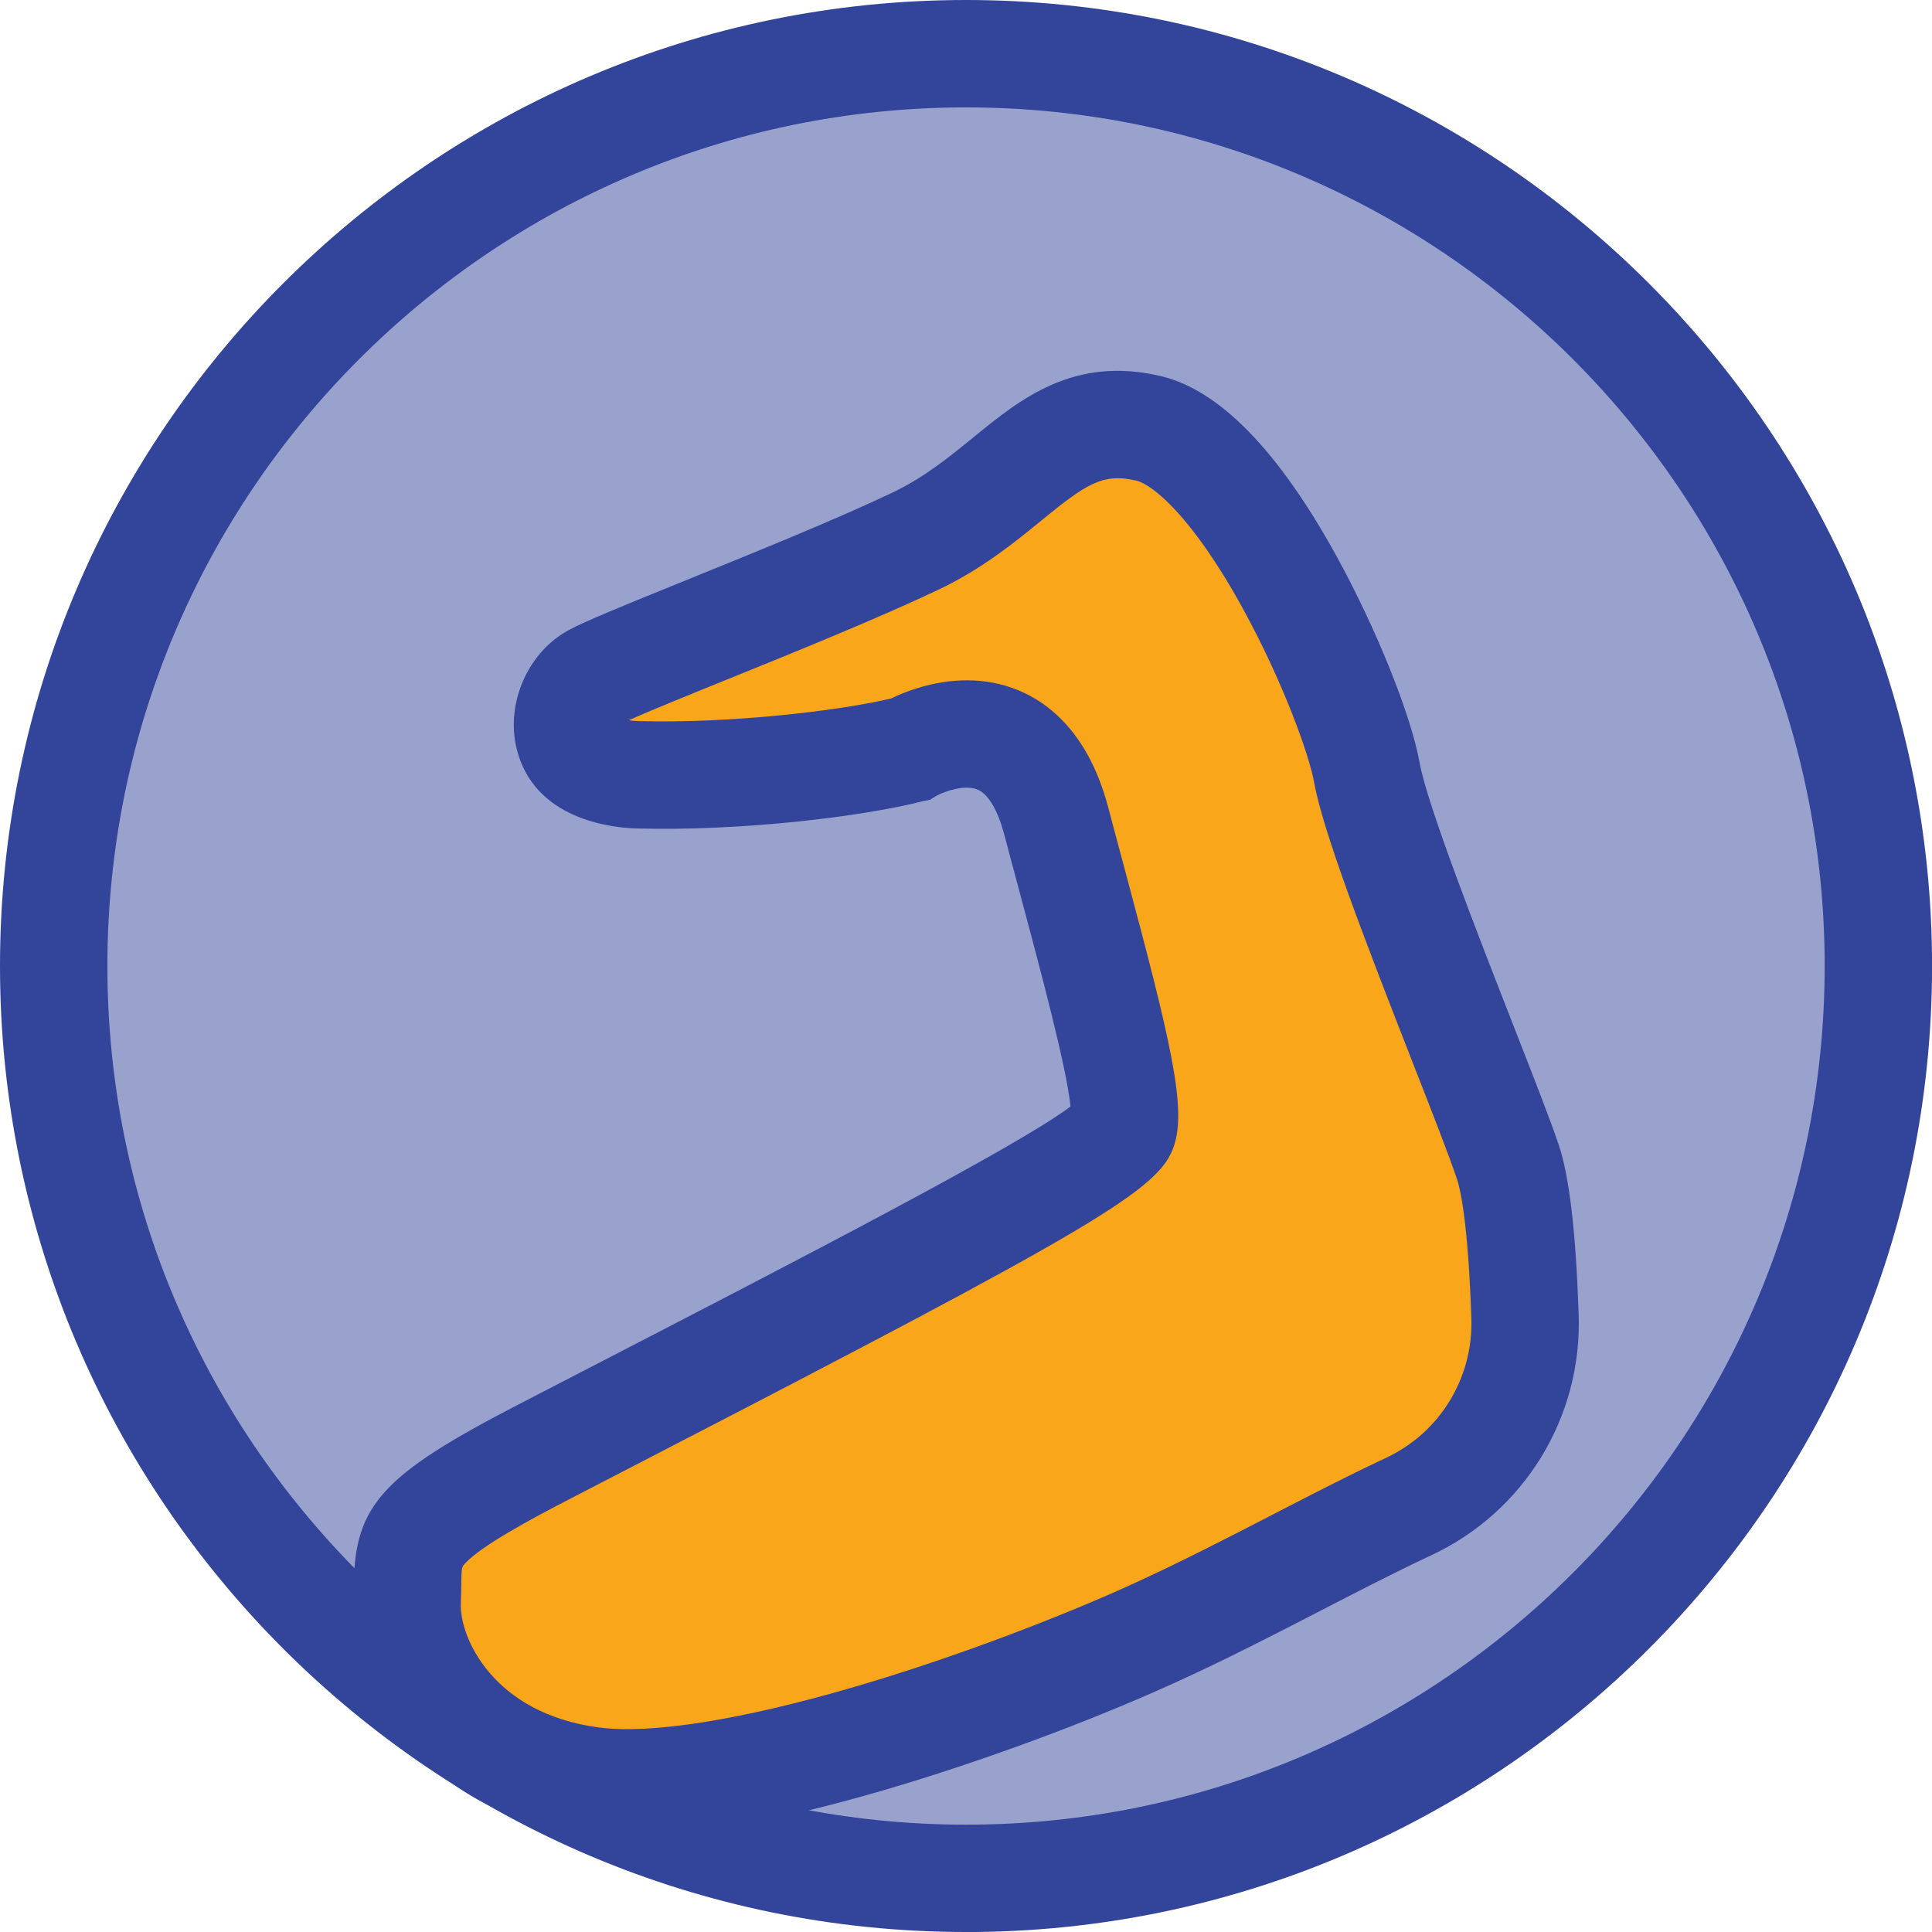
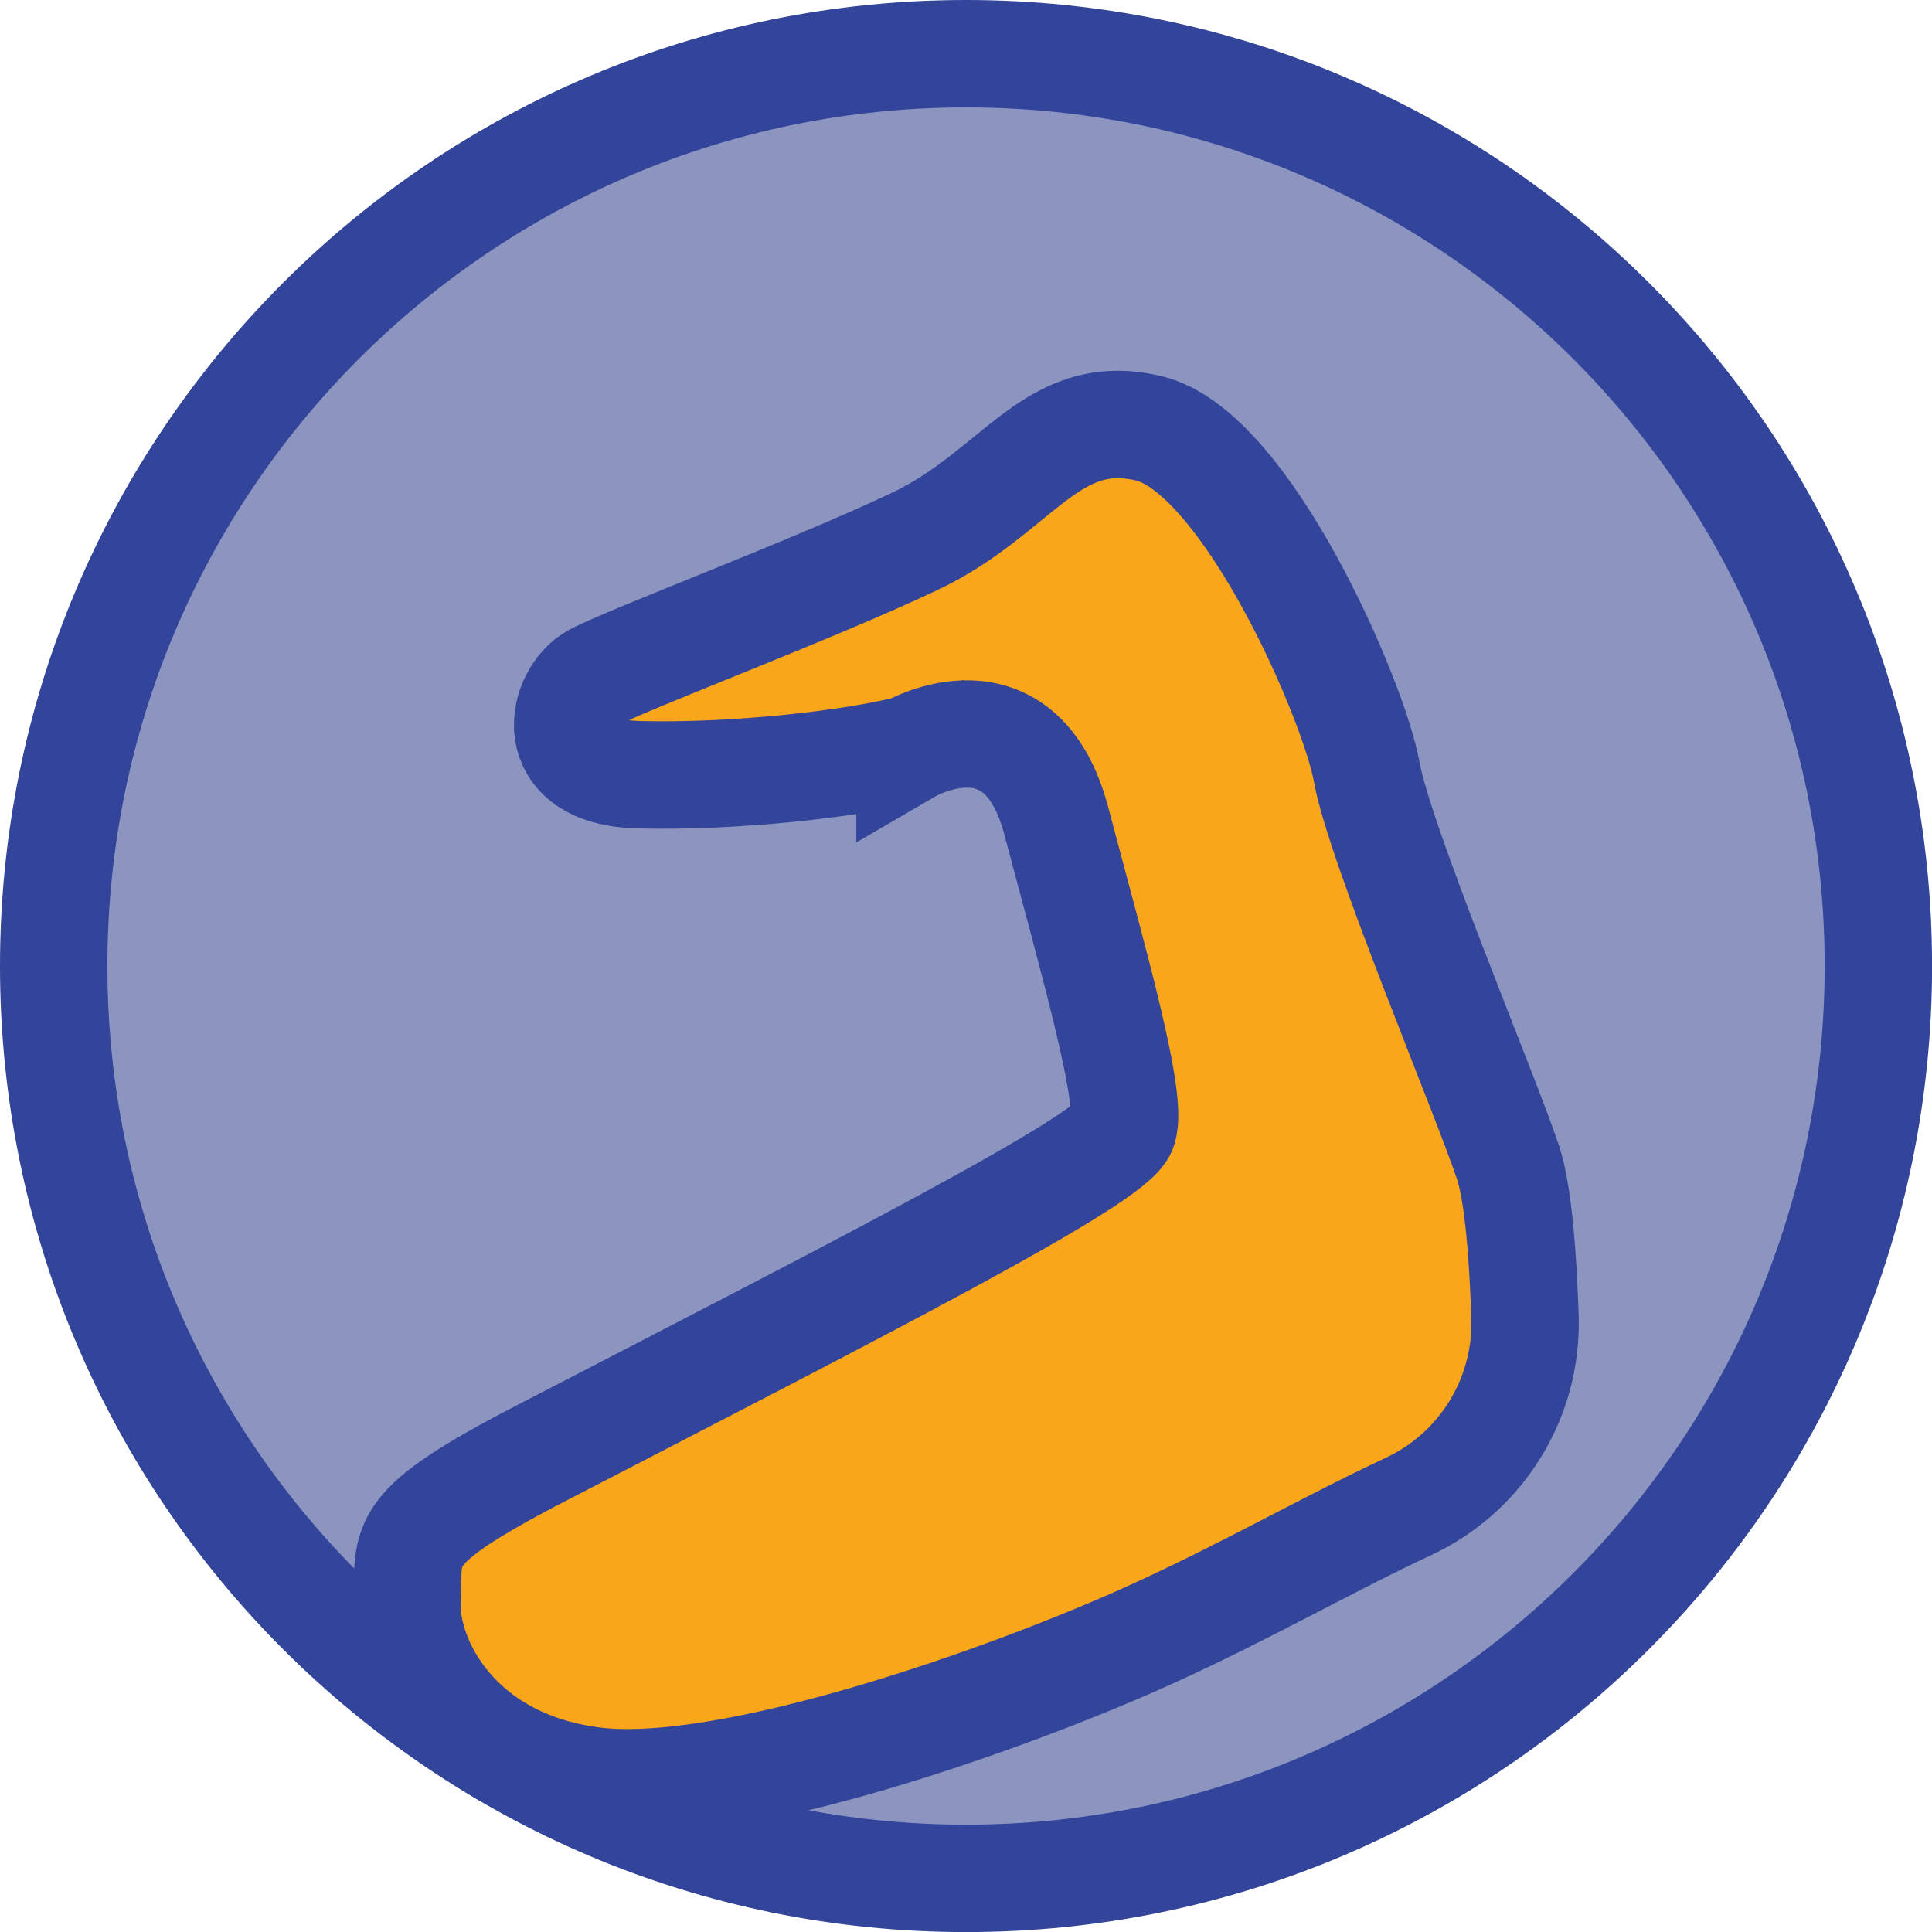
<svg xmlns="http://www.w3.org/2000/svg" id="Layer_1" data-name="Layer 1" viewBox="0 0 323.83 323.83">
  <defs>
    <style>
      .cls-1 {
-         fill: #f9a61a;
+         fill: #8c94c0;
+       }
+ 
+       .cls-2 {
+         fill: none;
      }

      .cls-2, .cls-3 {
-         fill: #33449b;
+         stroke: #33449b;
+         stroke-linecap: round;
+         stroke-miterlimit: 10;
+         stroke-width: 18px;
      }

      .cls-3 {
-         opacity: .5;
+         fill: #f9a61a;
      }
    </style>
  </defs>
-   <path class="cls-2" d="m161.92,323.83C72.64,323.83,0,251.2,0,161.92S72.64,0,161.92,0s161.92,72.64,161.92,161.92-72.63,161.92-161.92,161.92Zm0-305.83C82.56,18,18,82.56,18,161.92s64.56,143.92,143.92,143.92,143.92-64.56,143.92-143.92S241.27,18,161.92,18Z" />
-   <circle class="cls-3" cx="161.92" cy="161.92" r="152.92" />
-   <g>
-     <path class="cls-1" d="m152.53,125.56s18.49-10.75,24.52,12.04c6.02,22.8,12.9,46.45,11.18,51.61-1.72,5.16-43.73,26.53-97.2,54.19-24.95,12.9-22.37,15.05-22.8,24.95-.43,9.89,8.17,27.1,30.97,30.11,22.8,3.01,70.11-13.76,93.76-24.52,15.98-7.26,29.6-15.12,43.13-21.44,12.3-5.75,19.97-18.27,19.52-31.83-.34-10.08-1.12-20.66-2.86-25.87-3.87-11.61-21.51-53.33-23.66-65.38-2.15-12.04-20.21-53.76-36.56-57.63-16.34-3.87-21.94,10.75-39.14,18.92-17.2,8.17-48.17,19.78-53.76,22.8-5.59,3.01-8.6,15.91,7.31,16.34,15.91.43,35.7-1.77,45.59-4.3Z" />
-     <path class="cls-2" d="m105.11,307.82c-2.56,0-4.93-.14-7.1-.43-27.77-3.67-39.4-25.26-38.78-39.42.04-.86.05-1.65.06-2.39.21-13.32,4.85-18.4,27.59-30.16l11.49-5.94c35.61-18.4,72.34-37.38,81.06-44.02-.61-6.39-5.06-22.98-8.4-35.45-.9-3.35-1.81-6.73-2.7-10.11-1.08-4.1-2.67-6.78-4.46-7.55-2.11-.9-5.5.27-6.87,1.01l-1.12.69-1.14.23c-10.09,2.58-30.35,5.06-48.06,4.58-3.99-.11-17.24-1.4-20.11-13.48-1.81-7.61,1.96-16.11,8.78-19.78,2.76-1.49,8.98-4.02,19.72-8.38,11.17-4.53,25.07-10.16,34.45-14.62,5.36-2.55,9.54-5.96,13.59-9.26,7.9-6.45,16.85-13.76,31.49-10.29,9.78,2.32,19.68,12.47,29.42,30.17,6.65,12.09,12.51,26.66,13.93,34.64,1.27,7.09,9.92,29.2,15.64,43.83,3.39,8.66,6.31,16.13,7.7,20.28,1.77,5.31,2.85,14.6,3.32,28.42.57,17.19-9.12,33-24.7,40.29-5.93,2.77-11.9,5.86-18.22,9.12-7.87,4.06-16,8.27-24.99,12.35-14.3,6.5-32.4,13.18-48.4,17.86-17.75,5.2-32.22,7.81-43.17,7.81Zm56.97-193.79c2.75,0,5.69.46,8.66,1.69,5.04,2.09,11.73,7.18,15.01,19.6.88,3.35,1.79,6.72,2.68,10.04,7.9,29.45,10.47,40.32,8.34,46.72-2.44,7.33-12.55,13.32-90.12,53.4l-11.48,5.94c-6.13,3.17-14.58,7.72-17.24,10.66-.55.61-.58.64-.62,3.79-.01.9-.03,1.86-.07,2.89-.24,5.52,5.26,18.43,23.15,20.79,8.7,1.15,23.92-1.27,42.85-6.81,17.94-5.25,35.53-12.21,46.01-16.97,8.58-3.9,16.51-8,24.18-11.96,6.48-3.35,12.61-6.51,18.86-9.44,9.04-4.22,14.66-13.4,14.33-23.38-.54-16.17-1.86-21.7-2.4-23.33-1.24-3.72-4.08-10.99-7.38-19.42-8.51-21.75-15.13-39.04-16.6-47.22-.78-4.38-5.13-16.66-11.98-29.13-8.54-15.54-15.2-20.72-17.79-21.33-5.7-1.35-8.55.67-15.96,6.72-4.42,3.61-9.92,8.1-17.25,11.58-9.86,4.68-24.02,10.43-35.41,15.04-6.52,2.64-13.23,5.36-16.46,6.83.48.07,1.08.12,1.8.14,14.75.4,32.96-1.62,42.16-3.79,2.29-1.12,7.08-3.05,12.74-3.05Zm18.77,70.21h0s0,0,0,0Zm-28.32-58.68h0,0Z" />
-   </g>
+   <circle class="cls-1" cx="161.92" cy="161.92" r="152.92" />
+   <circle class="cls-2" cx="161.92" cy="161.92" r="152.92" />
+   <path class="cls-3" d="m152.53,125.56s18.49-10.75,24.52,12.04c6.02,22.8,12.9,46.45,11.18,51.61-1.72,5.16-43.73,26.53-97.2,54.19-24.95,12.9-22.37,15.05-22.8,24.95-.43,9.89,8.17,27.1,30.97,30.11,22.8,3.01,70.11-13.76,93.76-24.52,15.98-7.26,29.6-15.12,43.13-21.44,12.3-5.75,19.97-18.27,19.52-31.83-.34-10.08-1.12-20.66-2.86-25.87-3.87-11.61-21.51-53.33-23.66-65.38-2.15-12.04-20.21-53.76-36.56-57.63-16.34-3.87-21.94,10.75-39.14,18.92-17.2,8.17-48.17,19.78-53.76,22.8-5.59,3.01-8.6,15.91,7.31,16.34,15.91.43,35.7-1.77,45.59-4.3Z" />
</svg>
